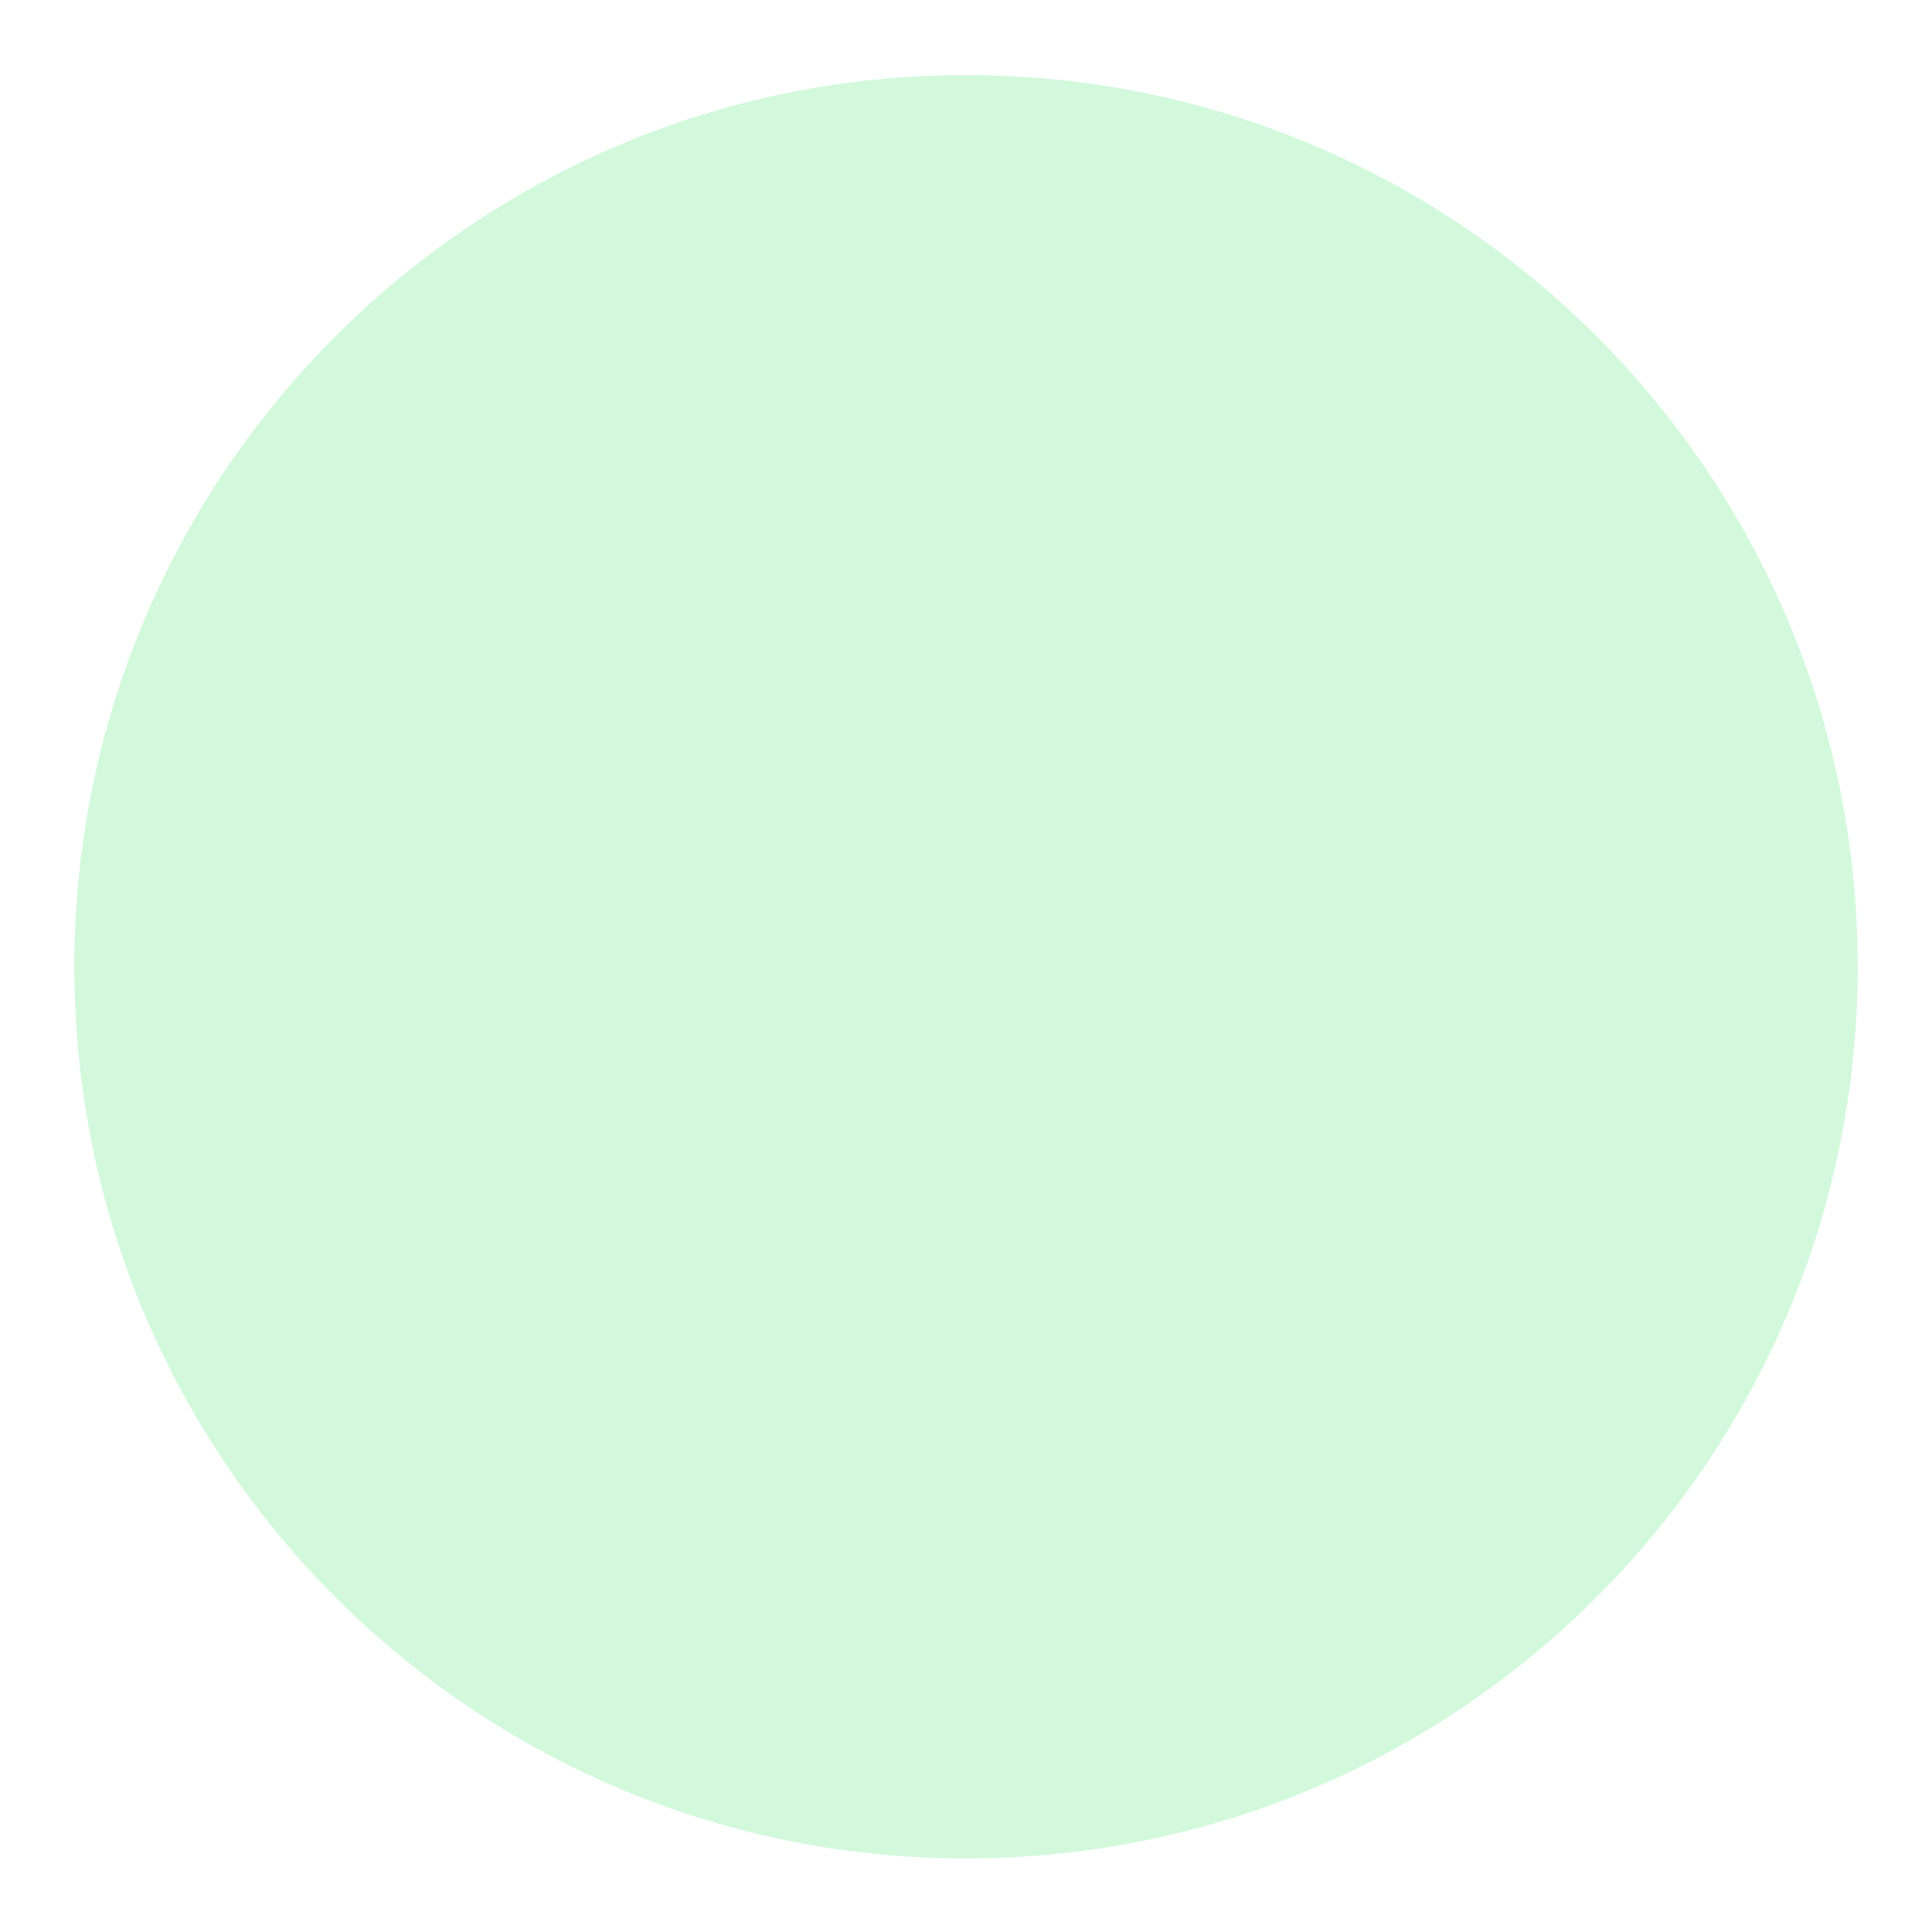
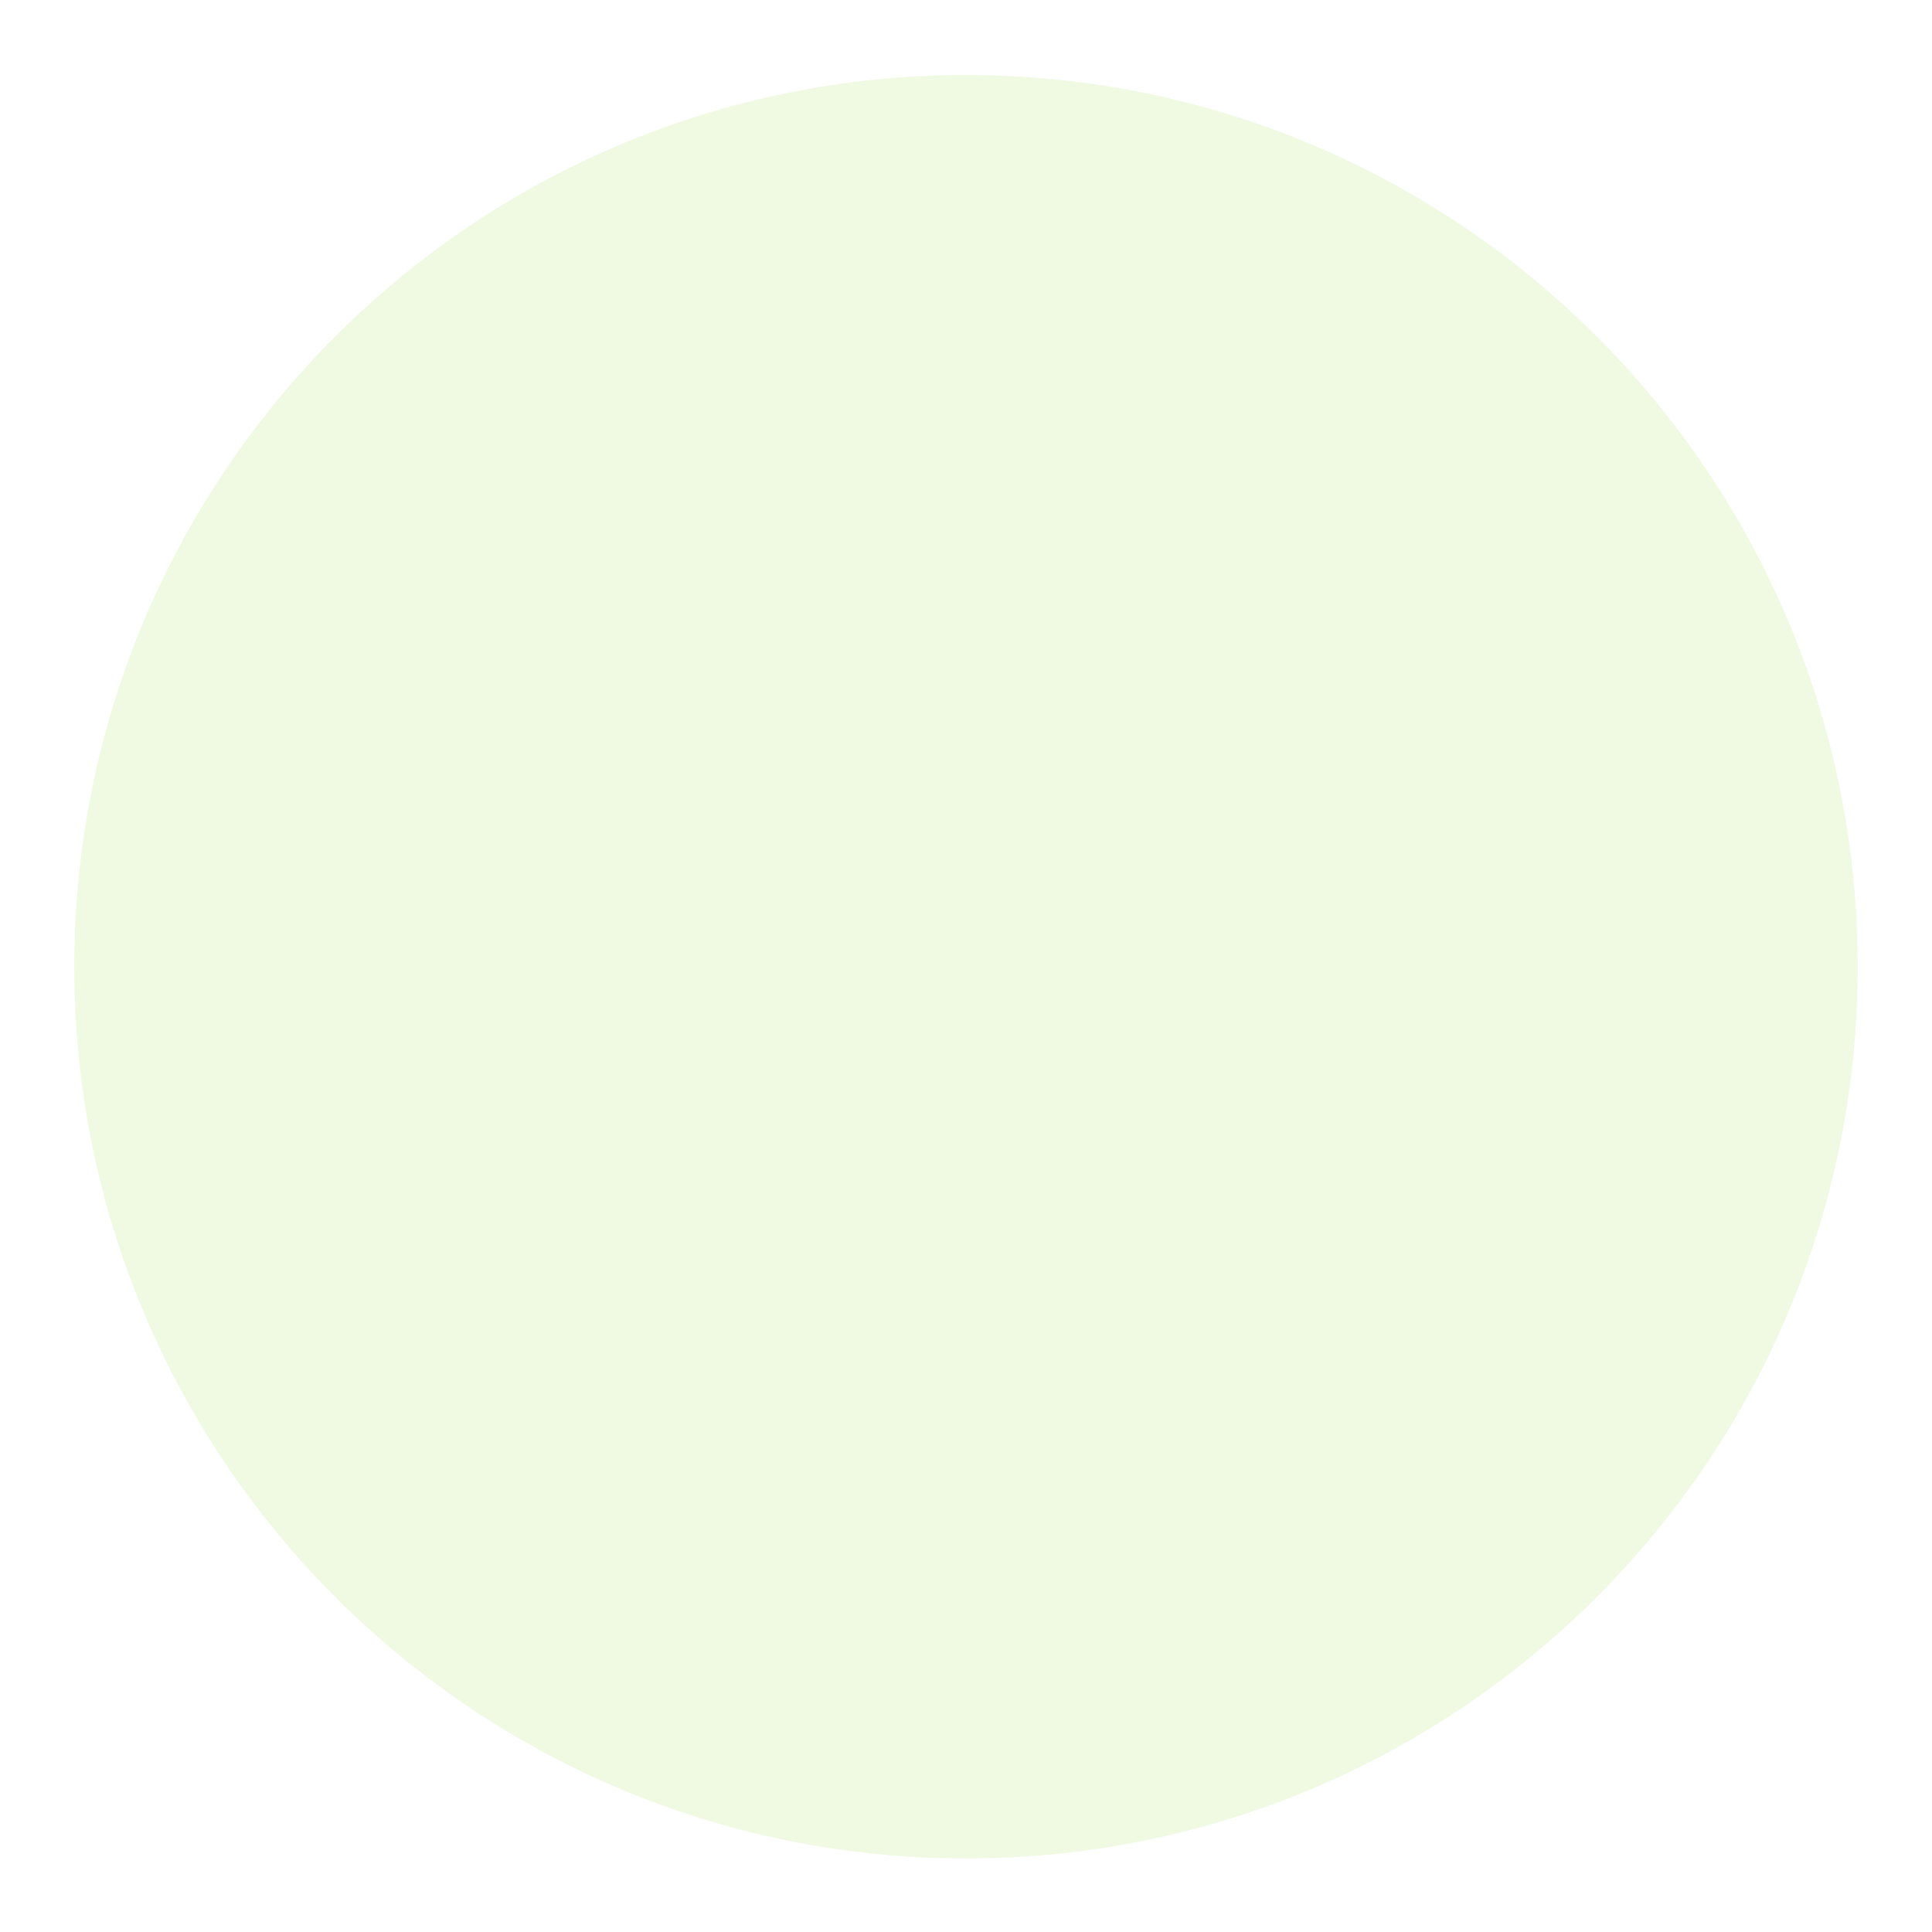
- <svg xmlns="http://www.w3.org/2000/svg" width="104" height="104" version="1.1">
-   <g transform="translate(0 -948.36)">
-     <circle id="corner-ripple" cx="52" cy="1000.4" r="48" fill="#4be772" opacity=".25" />
+ <svg xmlns="http://www.w3.org/2000/svg" width="104" height="104" version="1.1" id="svg1">
+   <defs id="defs1" />
+   <g transform="translate(0 -948.36)" id="g1" style="fill:#c3e88d;fill-opacity:1">
+     <circle id="corner-ripple" cx="52" cy="1000.4" r="48" fill="#009688" opacity=".25" style="fill:#c3e88d;fill-opacity:1" />
  </g>
</svg>
